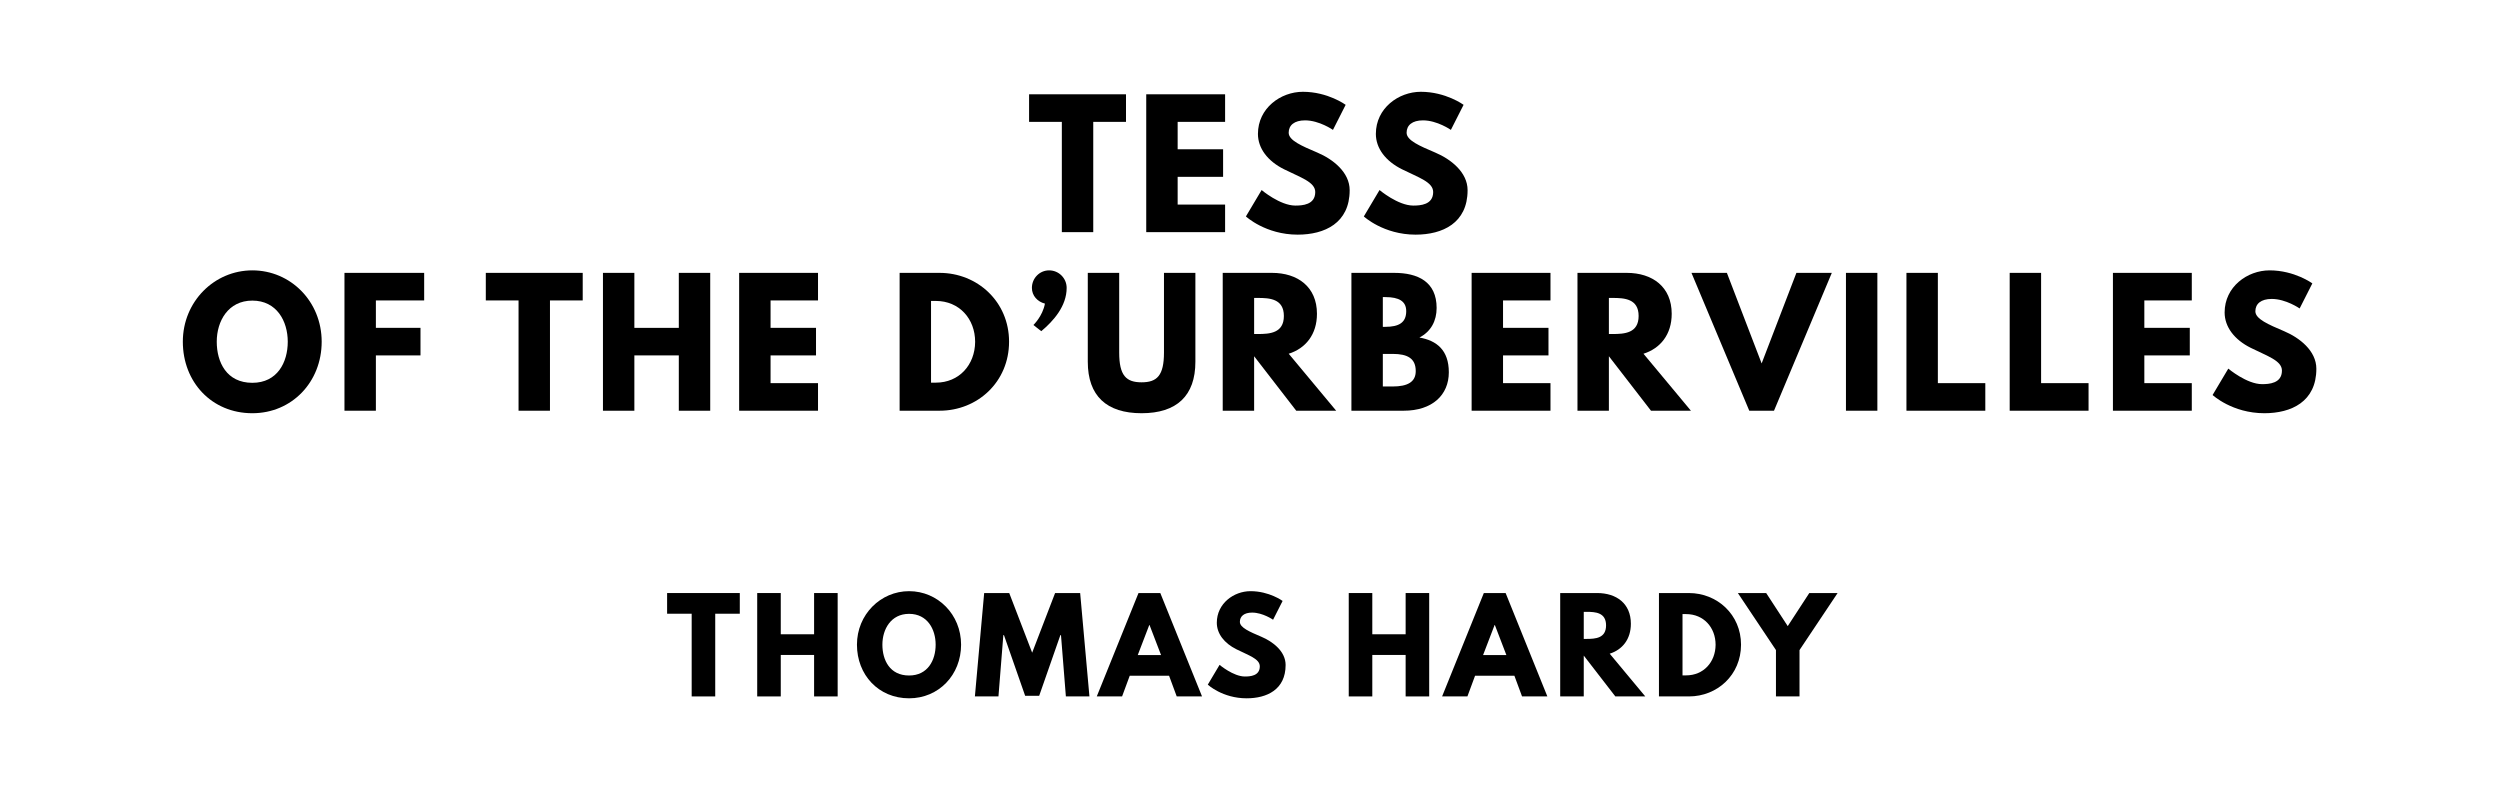
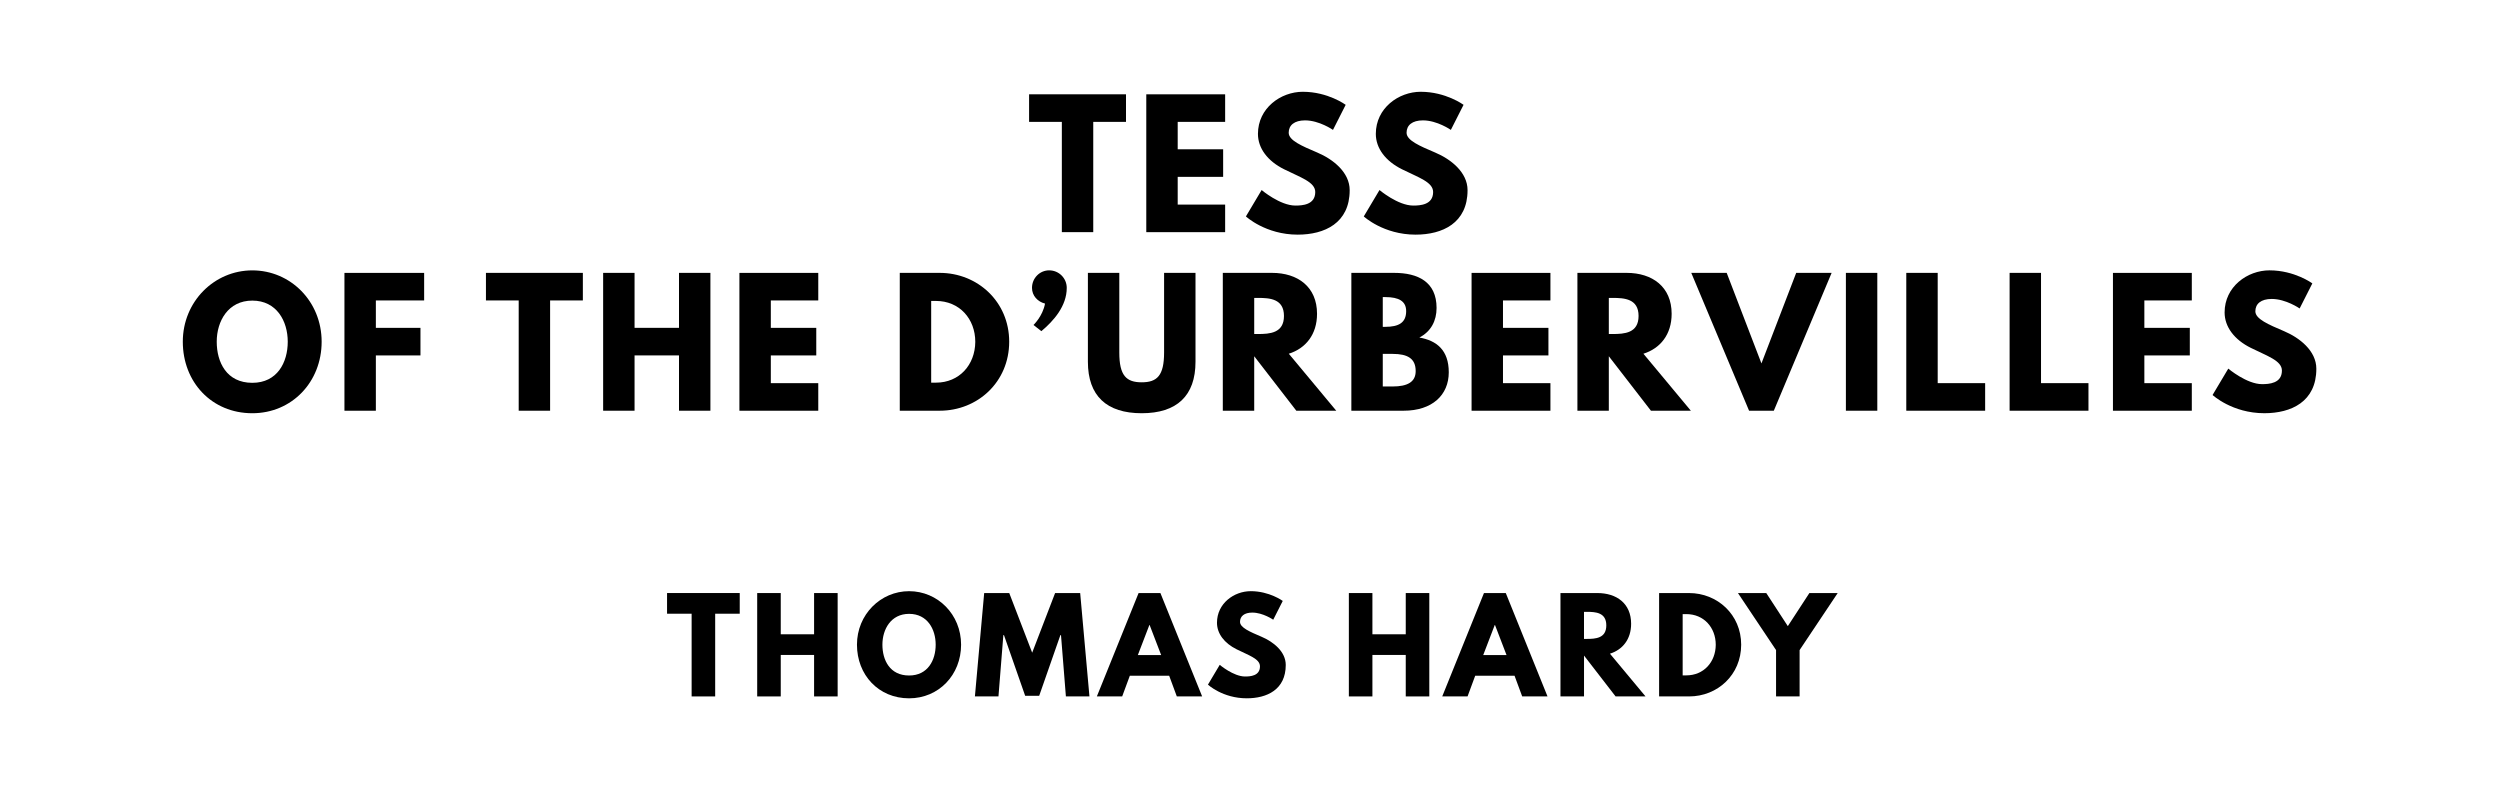
<svg xmlns="http://www.w3.org/2000/svg" version="1.1" viewBox="0 0 1400 440">
  <g aria-label="TESS">
-     <path d="m 576.289,68.246 h 18.339 V 130 H 612.219 V 68.246 h 18.339 V 52.807 h -54.269 z" />
-     <path d="M 686.057,52.807 H 641.893 V 130 h 44.164 v -15.439 h -26.573 V 99.029 h 25.45 V 83.591 H 659.484 V 68.246 h 26.573 z" />
-     <path d="m 729.614,51.404 c -12.444,0 -25.17,9.17 -25.17,23.579 0,8.047 5.427,15.251 14.69,19.836 9.17,4.585 17.404,7.111 17.404,12.725 0,7.205 -7.298,7.579 -11.134,7.579 -8.608,0 -18.901,-8.702 -18.901,-8.702 l -8.795,14.784 c 0,0 10.947,10.199 29.006,10.199 15.064,0 29.099,-6.456 29.099,-24.889 0,-10.105 -9.45,-17.404 -18.058,-21.053 -8.795,-3.743 -16.094,-6.83 -16.094,-11.135 0,-4.211 3.181,-6.924 9.17,-6.924 7.953,0 15.626,5.333 15.626,5.333 l 7.111,-14.035 c 0,0 -9.918,-7.298 -23.953,-7.298 z" />
-     <path d="m 795.652,51.404 c -12.444,0 -25.17,9.17 -25.17,23.579 0,8.047 5.427,15.251 14.69,19.836 9.17,4.585 17.404,7.111 17.404,12.725 0,7.205 -7.298,7.579 -11.134,7.579 -8.608,0 -18.901,-8.702 -18.901,-8.702 l -8.795,14.784 c 0,0 10.947,10.199 29.006,10.199 15.064,0 29.099,-6.456 29.099,-24.889 0,-10.105 -9.45,-17.404 -18.058,-21.053 -8.795,-3.743 -16.094,-6.83 -16.094,-11.135 0,-4.211 3.181,-6.924 9.17,-6.924 7.953,0 15.626,5.333 15.626,5.333 l 7.111,-14.035 c 0,0 -9.918,-7.298 -23.953,-7.298 z" />
+     <path d="M576.29,68.25l0.00-15.44l54.27,0.00l0.00,15.44l-18.34,0.00l0.00,61.75l-17.59,0.00l0.00-61.75l-18.34,0.00z" />
+     <path d="M686.08,52.81l0.00,15.44l-26.57,0.00l0.00,15.35l25.45,0.00l0.00,15.44l-25.45,0.00l0.00,15.53l26.57,0.00l0.00,15.44l-44.16,0.00l0.00-77.19l44.16,0.00z" />
+     <path d="M729.63,51.40c14.04,0.00,23.95,7.30,23.95,7.30l-7.11,14.04s-7.67-5.33-15.63-5.33c-5.99,0.00-9.17,2.71-9.17,6.92c0.00,4.30,7.30,7.39,16.09,11.13c8.61,3.65,18.06,10.95,18.06,21.05c0.00,18.43-14.04,24.89-29.10,24.89c-18.06,0.00-29.01-10.20-29.01-10.20l8.80-14.78s10.29,8.70,18.90,8.70c3.84,0.00,11.13-0.37,11.13-7.58c0.00-5.61-8.23-8.14-17.40-12.73c-9.26-4.58-14.69-11.79-14.69-19.84c0.00-14.41,12.73-23.58,25.17-23.58z" />
+     <path d="M795.64,51.40c14.04,0.00,23.95,7.30,23.95,7.30l-7.11,14.04s-7.67-5.33-15.63-5.33c-5.99,0.00-9.17,2.71-9.17,6.92c0.00,4.30,7.30,7.39,16.09,11.13c8.61,3.65,18.06,10.95,18.06,21.05c0.00,18.43-14.04,24.89-29.10,24.89c-18.06,0.00-29.01-10.20-29.01-10.20l8.80-14.78s10.29,8.70,18.90,8.70c3.84,0.00,11.13-0.37,11.13-7.58c0.00-5.61-8.23-8.14-17.40-12.73c-9.26-4.58-14.69-11.79-14.69-19.84c0.00-14.41,12.73-23.58,25.17-23.58z" />
  </g>
  <g aria-label="OF THE D’URBERVILLES">
-     <path d="m 102.386,191.357 c 0,22.55 16.094,40.047 38.924,40.047 22.175,0 38.83,-17.497 38.83,-40.047 0,-22.55 -17.404,-39.953 -38.83,-39.953 -21.24,0 -38.924,17.404 -38.924,39.953 z m 18.994,0 c 0,-11.509 6.363,-23.018 19.93,-23.018 13.661,0 19.836,11.509 19.836,23.018 0,11.509 -5.801,23.018 -19.836,23.018 -14.409,0 -19.93,-11.509 -19.93,-23.018 z" />
-     <path d="M 237.534,152.807 H 192.902 V 230 h 17.591 v -30.971 h 24.982 v -15.439 h -24.982 v -15.345 h 27.041 z" />
-     <path d="m 272.05,168.246 h 18.339 V 230 h 17.591 v -61.754 h 18.339 v -15.439 h -54.269 z" />
-     <path d="m 355.244,199.029 h 24.889 V 230 h 17.591 v -77.193 h -17.591 v 30.784 H 355.244 V 152.807 H 337.654 V 230 h 17.591 z" />
-     <path d="M 458.089,152.807 H 413.925 V 230 h 44.164 v -15.439 h -26.573 v -15.532 h 25.45 v -15.439 h -25.45 v -15.345 h 26.573 z" />
-     <path d="M 503.787,152.807 V 230 h 22.363 c 21.24,0 38.924,-16.094 38.924,-38.643 0,-22.456 -17.778,-38.55 -38.924,-38.55 z m 17.591,61.474 v -45.754 h 2.713 c 13.099,0 21.988,10.012 21.988,22.924 -0.094,12.912 -8.982,22.83 -21.988,22.83 z" />
-     <path d="m 587.503,151.404 c -5.333,0 -9.637,4.398 -9.637,9.825 0,4.398 3.181,7.766 7.298,8.795 C 583.854,177.135 578.708,182 578.708,182 l 4.398,3.462 c 6.83,-5.708 14.222,-14.035 14.222,-24.234 0,-5.427 -4.398,-9.825 -9.825,-9.825 z" />
-     <path d="m 669.417,152.807 h -17.591 v 44.632 c 0,12.912 -3.93,16.655 -12.538,16.655 -8.608,0 -12.538,-3.743 -12.538,-16.655 v -44.632 h -17.591 v 49.778 c 0,19.088 10.48,28.819 30.129,28.819 19.649,0 30.129,-9.731 30.129,-28.819 z" />
-     <path d="M 684.722,152.807 V 230 h 17.591 V 199.497 L 725.892,230 h 22.363 l -26.573,-31.906 c 9.45,-2.994 15.813,-10.76 15.813,-22.363 0,-15.158 -10.854,-22.924 -25.17,-22.924 z m 17.591,34.246 V 166.842 h 2.058 c 6.643,0 14.597,0.468 14.597,10.105 0,9.637 -7.953,10.105 -14.597,10.105 z" />
-     <path d="M 756.791,152.807 V 230 h 29.287 c 16,0 25.263,-8.795 25.263,-21.52 0,-12.444 -6.83,-17.778 -16.468,-19.462 6.55,-3.368 9.637,-9.45 9.637,-16.561 0,-14.69 -10.48,-19.649 -23.766,-19.649 z m 17.591,30.222 v -16.655 h 1.404 c 7.673,0 11.696,2.339 11.696,7.86 0,6.456 -4.117,8.795 -11.696,8.795 z m 0,33.404 v -18.246 h 5.52 c 8.327,0 12.912,2.526 12.912,9.637 0,6.082 -4.585,8.608 -12.912,8.608 z" />
-     <path d="M 868.272,152.807 H 824.108 V 230 h 44.164 v -15.439 h -26.573 v -15.532 h 25.45 v -15.439 h -25.45 v -15.345 h 26.573 z" />
-     <path d="M 883.385,152.807 V 230 h 17.591 V 199.497 L 924.554,230 h 22.363 l -26.573,-31.906 c 9.45,-2.994 15.813,-10.76 15.813,-22.363 0,-15.158 -10.854,-22.924 -25.17,-22.924 z m 17.591,34.246 V 166.842 h 2.058 c 6.643,0 14.596,0.468 14.596,10.105 0,9.637 -7.953,10.105 -14.596,10.105 z" />
-     <path d="m 979.594,230 h 13.848 l 32.374,-77.193 h -19.836 l -19.462,50.713 -19.462,-50.713 h -19.836 z" />
-     <path d="m 1051.326,152.807 h -17.591 V 230 h 17.591 z" />
-     <path d="m 1085.2,152.807 h -17.591 V 230 h 44.164 v -15.439 h -26.573 z" />
-     <path d="M 1143.015,152.807 H 1125.424 V 230 h 44.164 v -15.439 h -26.573 z" />
-     <path d="m 1227.402,152.807 h -44.164 V 230 h 44.164 v -15.439 h -26.573 v -15.532 h 25.45 v -15.439 h -25.45 v -15.345 h 26.573 z" />
-     <path d="m 1270.959,151.404 c -12.444,0 -25.17,9.17 -25.17,23.579 0,8.047 5.427,15.251 14.69,19.836 9.17,4.585 17.404,7.111 17.404,12.725 0,7.205 -7.298,7.579 -11.134,7.579 -8.608,0 -18.901,-8.702 -18.901,-8.702 l -8.795,14.784 c 0,0 10.947,10.199 29.006,10.199 15.064,0 29.099,-6.456 29.099,-24.889 0,-10.105 -9.45,-17.404 -18.058,-21.053 -8.795,-3.743 -16.094,-6.83 -16.094,-11.135 0,-4.211 3.181,-6.924 9.17,-6.924 7.953,0 15.626,5.333 15.626,5.333 l 7.111,-14.035 c 0,0 -9.918,-7.298 -23.953,-7.298 z" />
+     <path d="M102.37,191.36c0.00-22.55,17.68-39.95,38.92-39.95c21.43,0.00,38.83,17.40,38.83,39.95s-16.65,40.05-38.83,40.05c-22.83,0.00-38.92-17.50-38.92-40.05z  M121.37,191.36c0.00,11.51,5.52,23.02,19.93,23.02c14.04,0.00,19.84-11.51,19.84-23.02s-6.18-23.02-19.84-23.02c-13.57,0.00-19.93,11.51-19.93,23.02z" />
+     <path d="M237.52,152.81l0.00,15.44l-27.04,0.00l0.00,15.35l24.98,0.00l0.00,15.44l-24.98,0.00l0.00,30.97l-17.59,0.00l0.00-77.19l44.63,0.00z" />
+     <path d="M272.13,168.25l0.00-15.44l54.27,0.00l0.00,15.44l-18.34,0.00l0.00,61.75l-17.59,0.00l0.00-61.75l-18.34,0.00z" />
+     <path d="M355.35,199.03l0.00,30.97l-17.59,0.00l0.00-77.19l17.59,0.00l0.00,30.78l24.89,0.00l0.00-30.78l17.59,0.00l0.00,77.19l-17.59,0.00l0.00-30.97l-24.89,0.00z" />
+     <path d="M458.23,152.81l0.00,15.44l-26.57,0.00l0.00,15.35l25.45,0.00l0.00,15.44l-25.45,0.00l0.00,15.53l26.57,0.00l0.00,15.44l-44.16,0.00l0.00-77.19l44.16,0.00z" />
+     <path d="M503.87,152.81l22.36,0.00c21.15,0.00,38.92,16.09,38.92,38.55c0.00,22.55-17.68,38.64-38.92,38.64l-22.36,0.00l0.00-77.19z  M521.46,214.28l2.71,0.00c13.01,0.00,21.89-9.92,21.99-22.83c0.00-12.91-8.89-22.92-21.99-22.92l-2.71,0.00l0.00,45.75z" />
+     <path d="M587.56,151.40c5.43,0.00,9.82,4.40,9.82,9.82c0.00,10.20-7.39,18.53-14.22,24.23l-4.40-3.46s5.15-4.87,6.46-11.98c-4.12-1.03-7.30-4.40-7.30-8.80c0.00-5.43,4.30-9.82,9.64-9.82z" />
+     <path d="M669.48,152.81l0.00,49.78c0.00,19.09-10.48,28.82-30.13,28.82s-30.13-9.73-30.13-28.82l0.00-49.78l17.59,0.00l0.00,44.63c0.00,12.91,3.93,16.65,12.54,16.65s12.54-3.74,12.54-16.65l0.00-44.63l17.59,0.00z" />
+     <path d="M684.77,152.81l27.60,0.00c14.32,0.00,25.17,7.77,25.17,22.92c0.00,11.60-6.36,19.37-15.81,22.36l26.57,31.91l-22.36,0.00l-23.58-30.50l0.00,30.50l-17.59,0.00l0.00-77.19z  M702.36,187.05l2.06,0.00c6.64,0.00,14.60-0.47,14.60-10.11s-7.95-10.11-14.60-10.11l-2.06,0.00l0.00,20.21z" />
+     <path d="M756.76,152.81l23.95,0.00c13.29,0.00,23.77,4.96,23.77,19.65c0.00,7.11-3.09,13.19-9.64,16.56c9.64,1.68,16.47,7.02,16.47,19.46c0.00,12.73-9.26,21.52-25.26,21.52l-29.29,0.00l0.00-77.19z  M774.35,183.03l1.40,0.00c7.58,0.00,11.70-2.34,11.70-8.80c0.00-5.52-4.02-7.86-11.70-7.86l-1.40,0.00l0.00,16.65z  M774.35,216.43l5.52,0.00c8.33,0.00,12.91-2.53,12.91-8.61c0.00-7.11-4.58-9.64-12.91-9.64l-5.52,0.00l0.00,18.25z" />
+     <path d="M868.24,152.81l0.00,15.44l-26.57,0.00l0.00,15.35l25.45,0.00l0.00,15.44l-25.45,0.00l0.00,15.53l26.57,0.00l0.00,15.44l-44.16,0.00l0.00-77.19l44.16,0.00z" />
+     <path d="M883.35,152.81l27.60,0.00c14.32,0.00,25.17,7.77,25.17,22.92c0.00,11.60-6.36,19.37-15.81,22.36l26.57,31.91l-22.36,0.00l-23.58-30.50l0.00,30.50l-17.59,0.00l0.00-77.19z  M900.94,187.05l2.06,0.00c6.64,0.00,14.60-0.47,14.60-10.11s-7.95-10.11-14.60-10.11l-2.06,0.00l0.00,20.21z" />
+     <path d="M979.48,230.00l-32.37-77.19l19.84,0.00l19.46,50.71l19.46-50.71l19.84,0.00l-32.37,77.19l-13.85,0.00z" />
+     <path d="M1051.29,152.81l0.00,77.19l-17.59,0.00l0.00-77.19l17.59,0.00z" />
+     <path d="M1085.11,152.81l0.00,61.75l26.57,0.00l0.00,15.44l-44.16,0.00l0.00-77.19l17.59,0.00z" />
+     <path d="M1142.97,152.81l0.00,61.75l26.57,0.00l0.00,15.44l-44.16,0.00l0.00-77.19l17.59,0.00z" />
+     <path d="M1227.41,152.81l0.00,15.44l-26.57,0.00l0.00,15.35l25.45,0.00l0.00,15.44l-25.45,0.00l0.00,15.53l26.57,0.00l0.00,15.44l-44.16,0.00l0.00-77.19l44.16,0.00z" />
+     <path d="M1270.96,151.40c14.04,0.00,23.95,7.30,23.95,7.30l-7.11,14.04s-7.67-5.33-15.63-5.33c-5.99,0.00-9.17,2.71-9.17,6.92c0.00,4.30,7.30,7.39,16.09,11.13c8.61,3.65,18.06,10.95,18.06,21.05c0.00,18.43-14.04,24.89-29.10,24.89c-18.06,0.00-29.01-10.20-29.01-10.20l8.80-14.78s10.29,8.70,18.90,8.70c3.84,0.00,11.13-0.37,11.13-7.58c0.00-5.61-8.23-8.14-17.40-12.73c-9.26-4.58-14.69-11.79-14.69-19.84c0.00-14.41,12.73-23.58,25.17-23.58z" />
  </g>
  <g aria-label="THOMAS HARDY">
-     <path d="m 373.582,343.684 h 13.754 V 390 h 13.193 v -46.316 h 13.754 v -11.579 h -40.702 z" />
-     <path d="m 437.228,366.772 h 18.667 V 390 h 13.193 v -57.895 h -13.193 v 23.088 H 437.228 V 332.105 H 424.035 V 390 h 13.193 z" />
-     <path d="m 479.893,361.018 c 0,16.912 12.07,30.035 29.193,30.035 16.632,0 29.123,-13.123 29.123,-30.035 0,-16.912 -13.053,-29.965 -29.123,-29.965 -15.93,0 -29.193,13.053 -29.193,29.965 z m 14.246,0 c 0,-8.632 4.772,-17.263 14.947,-17.263 10.246,0 14.877,8.632 14.877,17.263 0,8.632 -4.351,17.263 -14.877,17.263 -10.807,0 -14.947,-8.632 -14.947,-17.263 z" />
-     <path d="m 596.889,390 h 13.193 l -5.193,-57.895 h -14.035 l -12.842,33.404 -12.842,-33.404 H 551.135 L 545.942,390 h 13.193 l 2.737,-34.316 h 0.351 l 11.86,33.965 h 7.86 l 11.86,-33.965 h 0.351 z" />
-     <path d="M 649.771,332.105 H 637.56 L 614.192,390 h 14.175 l 4.281,-11.579 h 22.035 L 658.964,390 h 14.175 z m 0.421,34.737 H 637.139 L 643.595,350 h 0.14 z" />
-     <path d="m 700.292,331.053 c -9.333,0 -18.877,6.877 -18.877,17.684 0,6.035 4.07,11.439 11.018,14.877 6.877,3.439 13.053,5.333 13.053,9.544 0,5.404 -5.474,5.684 -8.351,5.684 -6.456,0 -14.175,-6.526 -14.175,-6.526 l -6.596,11.088 c 0,0 8.211,7.649 21.754,7.649 11.298,0 21.825,-4.842 21.825,-18.667 0,-7.579 -7.088,-13.053 -13.544,-15.789 -6.596,-2.807 -12.07,-5.123 -12.07,-8.351 0,-3.158 2.386,-5.193 6.877,-5.193 5.965,0 11.719,4 11.719,4 l 5.333,-10.526 c 0,0 -7.439,-5.474 -17.965,-5.474 z" />
-     <path d="m 768.489,366.772 h 18.667 V 390 h 13.193 v -57.895 h -13.193 v 23.088 H 768.489 V 332.105 H 755.296 V 390 h 13.193 z" />
-     <path d="M 843.153,332.105 H 830.943 L 807.575,390 h 14.175 l 4.281,-11.579 h 22.035 L 852.346,390 h 14.175 z m 0.421,34.737 H 830.522 L 836.978,350 h 0.14 z" />
-     <path d="M 873.712,332.105 V 390 H 886.905 V 367.123 L 904.589,390 h 16.772 l -19.93,-23.93 c 7.088,-2.246 11.86,-8.07 11.86,-16.772 0,-11.368 -8.14,-17.193 -18.877,-17.193 z m 13.193,25.684 v -15.158 h 1.544 c 4.982,0 10.947,0.351 10.947,7.579 0,7.228 -5.965,7.579 -10.947,7.579 z" />
-     <path d="M 929.013,332.105 V 390 h 16.772 c 15.93,0 29.193,-12.07 29.193,-28.982 0,-16.842 -13.333,-28.912 -29.193,-28.912 z m 13.193,46.105 v -34.316 h 2.035 c 9.825,0 16.491,7.509 16.491,17.193 -0.07,9.684 -6.737,17.123 -16.491,17.123 z" />
-     <path d="m 973.202,332.105 21.333,31.93 V 390 h 13.193 v -25.965 l 21.333,-31.93 h -15.86 l -12.07,18.526 -12.07,-18.526 z" />
+     <path d="M373.55,343.68l0.00-11.58l40.70,0.00l0.00,11.58l-13.75,0.00l0.00,46.32l-13.19,0.00l0.00-46.32l-13.75,0.00z" />
+     <path d="M437.22,366.77l0.00,23.23l-13.19,0.00l0.00-57.89l13.19,0.00l0.00,23.09l18.67,0.00l0.00-23.09l13.19,0.00l0.00,57.89l-13.19,0.00l0.00-23.23l-18.67,0.00z" />
+     <path d="M479.90,361.02c0.00-16.91,13.26-29.96,29.19-29.96c16.07,0.00,29.12,13.05,29.12,29.96s-12.49,30.04-29.12,30.04c-17.12,0.00-29.19-13.12-29.19-30.04z  M494.15,361.02c0.00,8.63,4.14,17.26,14.95,17.26c10.53,0.00,14.88-8.63,14.88-17.26s-4.63-17.26-14.88-17.26c-10.18,0.00-14.95,8.63-14.95,17.26z" />
+     <path d="M596.90,390.00l-2.74-34.32l-0.35,0.00l-11.86,33.96l-7.86,0.00l-11.86-33.96l-0.35,0.00l-2.74,34.32l-13.19,0.00l5.19-57.89l14.04,0.00l12.84,33.40l12.84-33.40l14.04,0.00l5.19,57.89l-13.19,0.00z" />
+     <path d="M649.83,332.11l23.37,57.89l-14.18,0.00l-4.28-11.58l-22.04,0.00l-4.28,11.58l-14.18,0.00l23.37-57.89l12.21,0.00z  M650.25,366.84l-6.46-16.84l-0.14,0.00l-6.46,16.84l13.05,0.00z" />
+     <path d="M700.38,331.05c10.53,0.00,17.96,5.47,17.96,5.47l-5.33,10.53s-5.75-4.00-11.72-4.00c-4.49,0.00-6.88,2.04-6.88,5.19c0.00,3.23,5.47,5.54,12.07,8.35c6.46,2.74,13.54,8.21,13.54,15.79c0.00,13.82-10.53,18.67-21.82,18.67c-13.54,0.00-21.75-7.65-21.75-7.65l6.60-11.09s7.72,6.53,14.18,6.53c2.88,0.00,8.35-0.28,8.35-5.68c0.00-4.21-6.18-6.11-13.05-9.54c-6.95-3.44-11.02-8.84-11.02-14.88c0.00-10.81,9.54-17.68,18.88-17.68z" />
+     <path d="M768.55,366.77l0.00,23.23l-13.19,0.00l0.00-57.89l13.19,0.00l0.00,23.09l18.67,0.00l0.00-23.09l13.19,0.00l0.00,57.89l-13.19,0.00l0.00-23.23l-18.67,0.00z" />
+     <path d="M843.24,332.11l23.37,57.89l-14.18,0.00l-4.28-11.58l-22.04,0.00l-4.28,11.58l-14.18,0.00l23.37-57.89l12.21,0.00z  M843.66,366.84l-6.46-16.84l-0.14,0.00l-6.46,16.84l13.05,0.00z" />
+     <path d="M873.85,332.11l20.70,0.00c10.74,0.00,18.88,5.82,18.88,17.19c0.00,8.70-4.77,14.53-11.86,16.77l19.93,23.93l-16.77,0.00l-17.68-22.88l0.00,22.88l-13.19,0.00l0.00-57.89z  M887.04,357.79l1.54,0.00c4.98,0.00,10.95-0.35,10.95-7.58s-5.96-7.58-10.95-7.58l-1.54,0.00l0.00,15.16z" />
+     <path d="M929.10,332.11l16.77,0.00c15.86,0.00,29.19,12.07,29.19,28.91c0.00,16.91-13.26,28.98-29.19,28.98l-16.77,0.00l0.00-57.89z  M942.29,378.21l2.04,0.00c9.75,0.00,16.42-7.44,16.49-17.12c0.00-9.68-6.67-17.19-16.49-17.19l-2.04,0.00l0.00,34.32z" />
+     <path d="M973.25,332.11l15.86,0.00l12.07,18.53l12.07-18.53l15.86,0.00l-21.33,31.93l0.00,25.96l-13.19,0.00l0.00-25.96z" />
  </g>
</svg>
